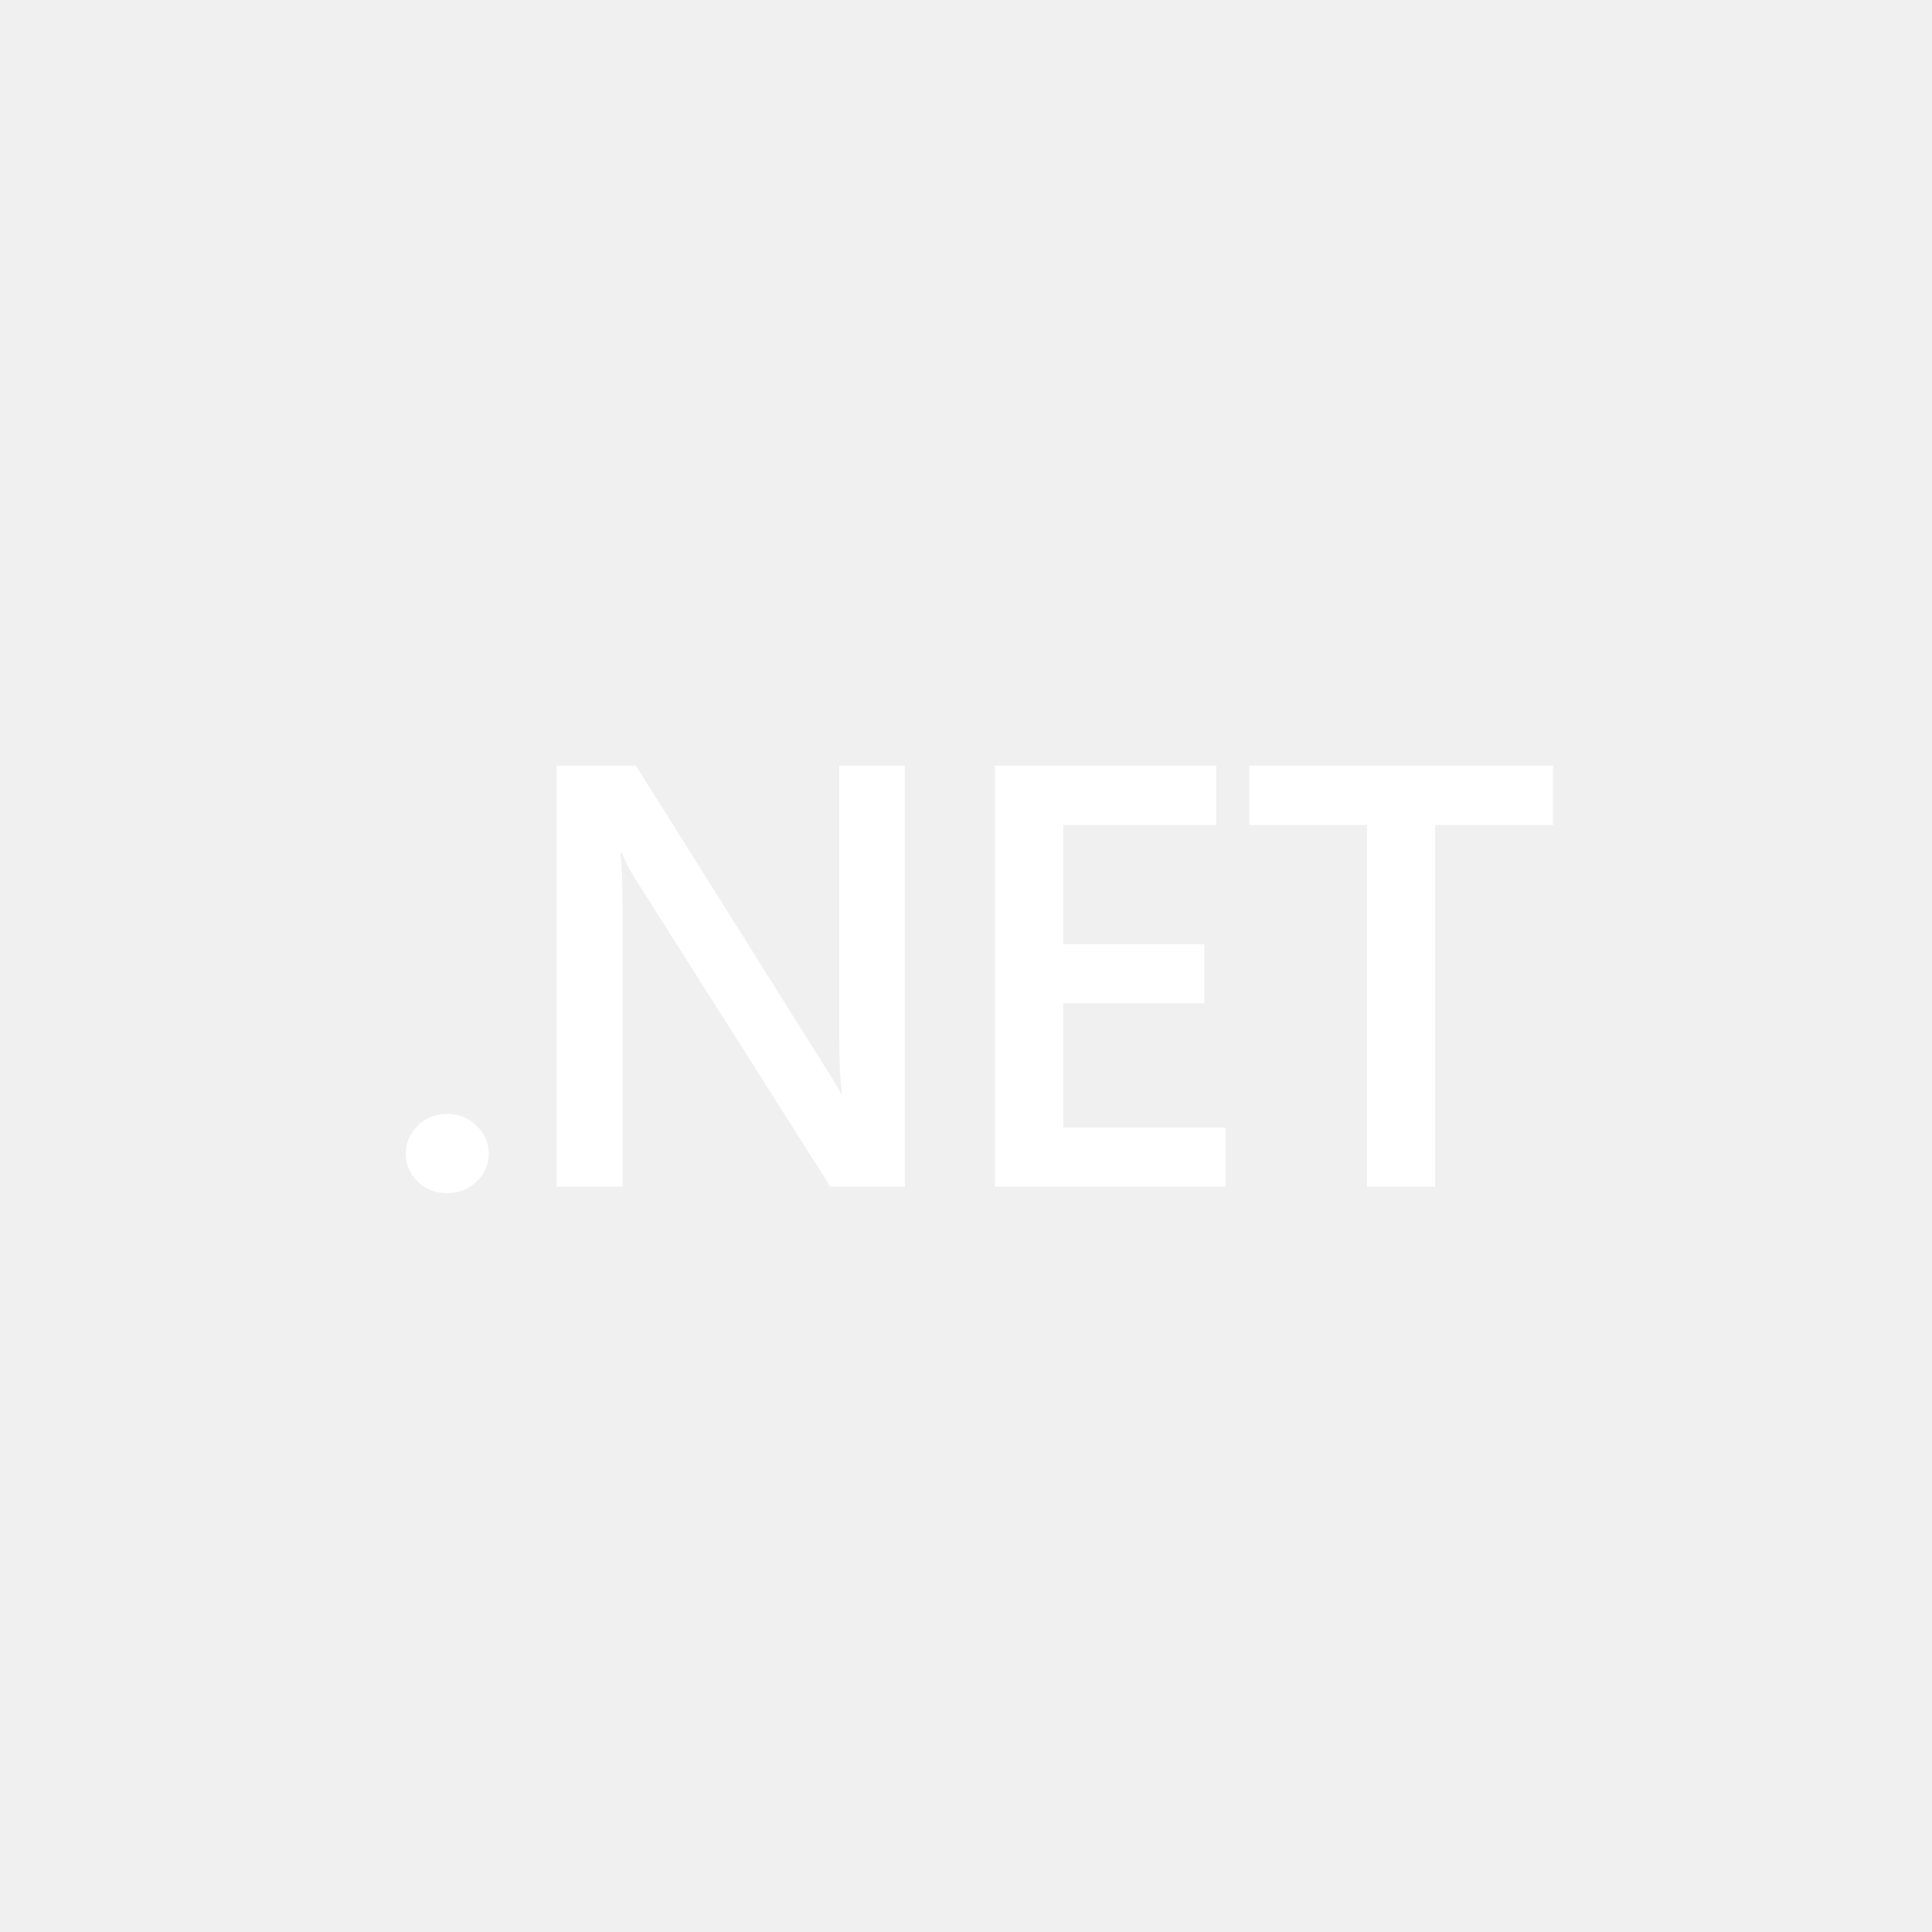
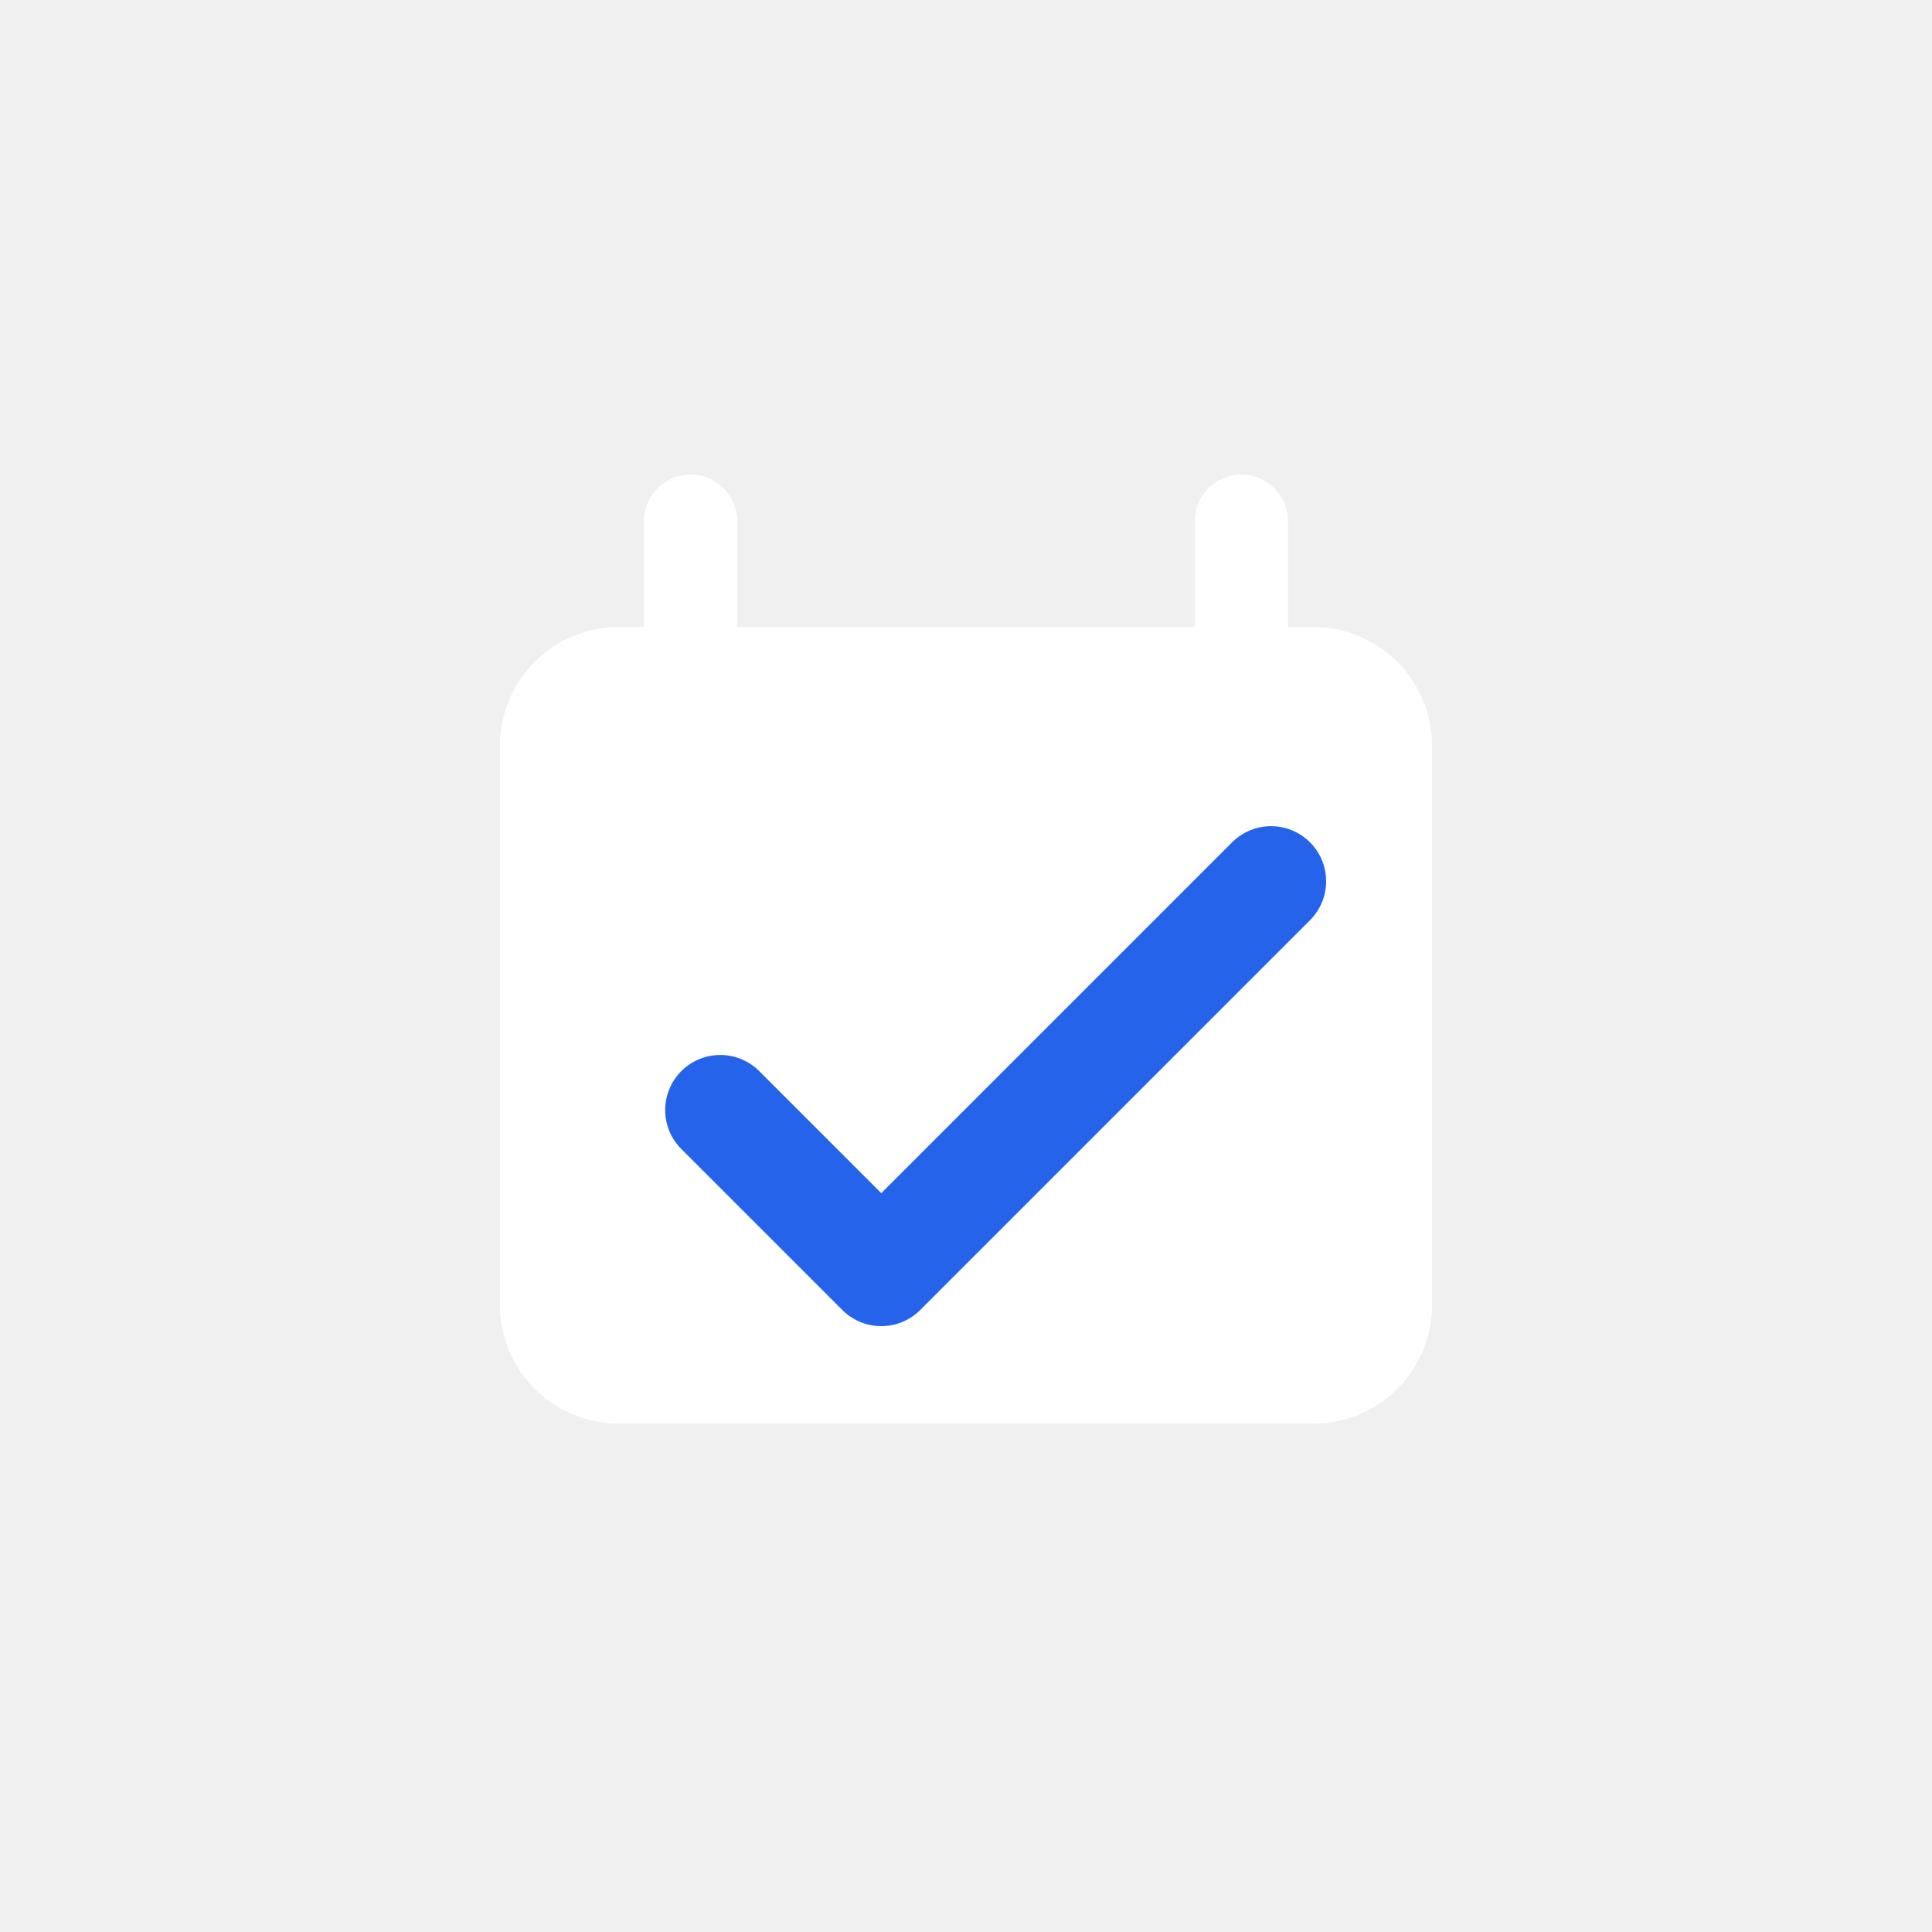
- <svg xmlns="http://www.w3.org/2000/svg" width="456" height="456" viewBox="0 0 456 456" version="1.1" xml:space="preserve" style="fill-rule:evenodd;clip-rule:evenodd;stroke-linejoin:round;stroke-miterlimit:2;">
-   <path d="m 105.5,281.609 c -2.703,0 -5.001,-0.9 -6.893,-2.702 -1.892,-1.848 -2.838,-4.042 -2.838,-6.582 0,-2.587 0.946,-4.804 2.838,-6.652 1.892,-1.848 4.19,-2.772 6.893,-2.772 2.748,0 5.068,0.924 6.96,2.772 1.937,1.848 2.906,4.064 2.906,6.652 0,2.54 -0.968,4.734 -2.906,6.582 -1.892,1.802 -4.212,2.702 -6.96,2.702 z" style="fill:#ffffff;fill-rule:nonzero;stroke-width:0.838" />
-   <path d="M 213.561,280.084 H 195.99 L 149.7,207.054 c -1.171,-1.848 -2.14,-3.765 -2.906,-5.751 h -0.406 c 0.361,2.125 0.541,6.675 0.541,13.65 v 65.132 h -15.543 v -99.36 h 18.719 l 44.737,71.298 c 1.892,2.957 3.109,4.989 3.649,6.098 h 0.27 c -0.45,-2.632 -0.676,-7.09 -0.676,-13.373 v -64.023 h 15.476 z" style="fill:#ffffff;fill-rule:nonzero;stroke-width:0.838" />
-   <path d="m 289.251,280.084 h -54.401 v -99.36 h 52.238 v 13.997 h -36.154 v 28.131 h 33.316 v 13.927 h -33.316 v 29.378 h 38.316 z" style="fill:#ffffff;fill-rule:nonzero;stroke-width:0.838" />
-   <path d="M 366.565,194.721 H 338.722 v 85.363 h -16.084 v -85.363 h -27.775 v -13.997 h 71.701 z" style="fill:#ffffff;fill-rule:nonzero;stroke-width:0.838" />
+ <svg xmlns="http://www.w3.org/2000/svg" width="456" height="456" viewBox="0 0 456 456" version="1.1">
+   <rect x="152" y="112" width="22" height="56" rx="11" fill="#ffffff" />
+   <rect x="282" y="112" width="22" height="56" rx="11" fill="#ffffff" />
+   <rect x="118" y="148" width="220" height="188" rx="28" fill="#ffffff" />
+   <path d="M 170 262 L 208 300 L 300 208" stroke="#2563eb" stroke-width="26" stroke-linecap="round" stroke-linejoin="round" fill="none" />
</svg>
